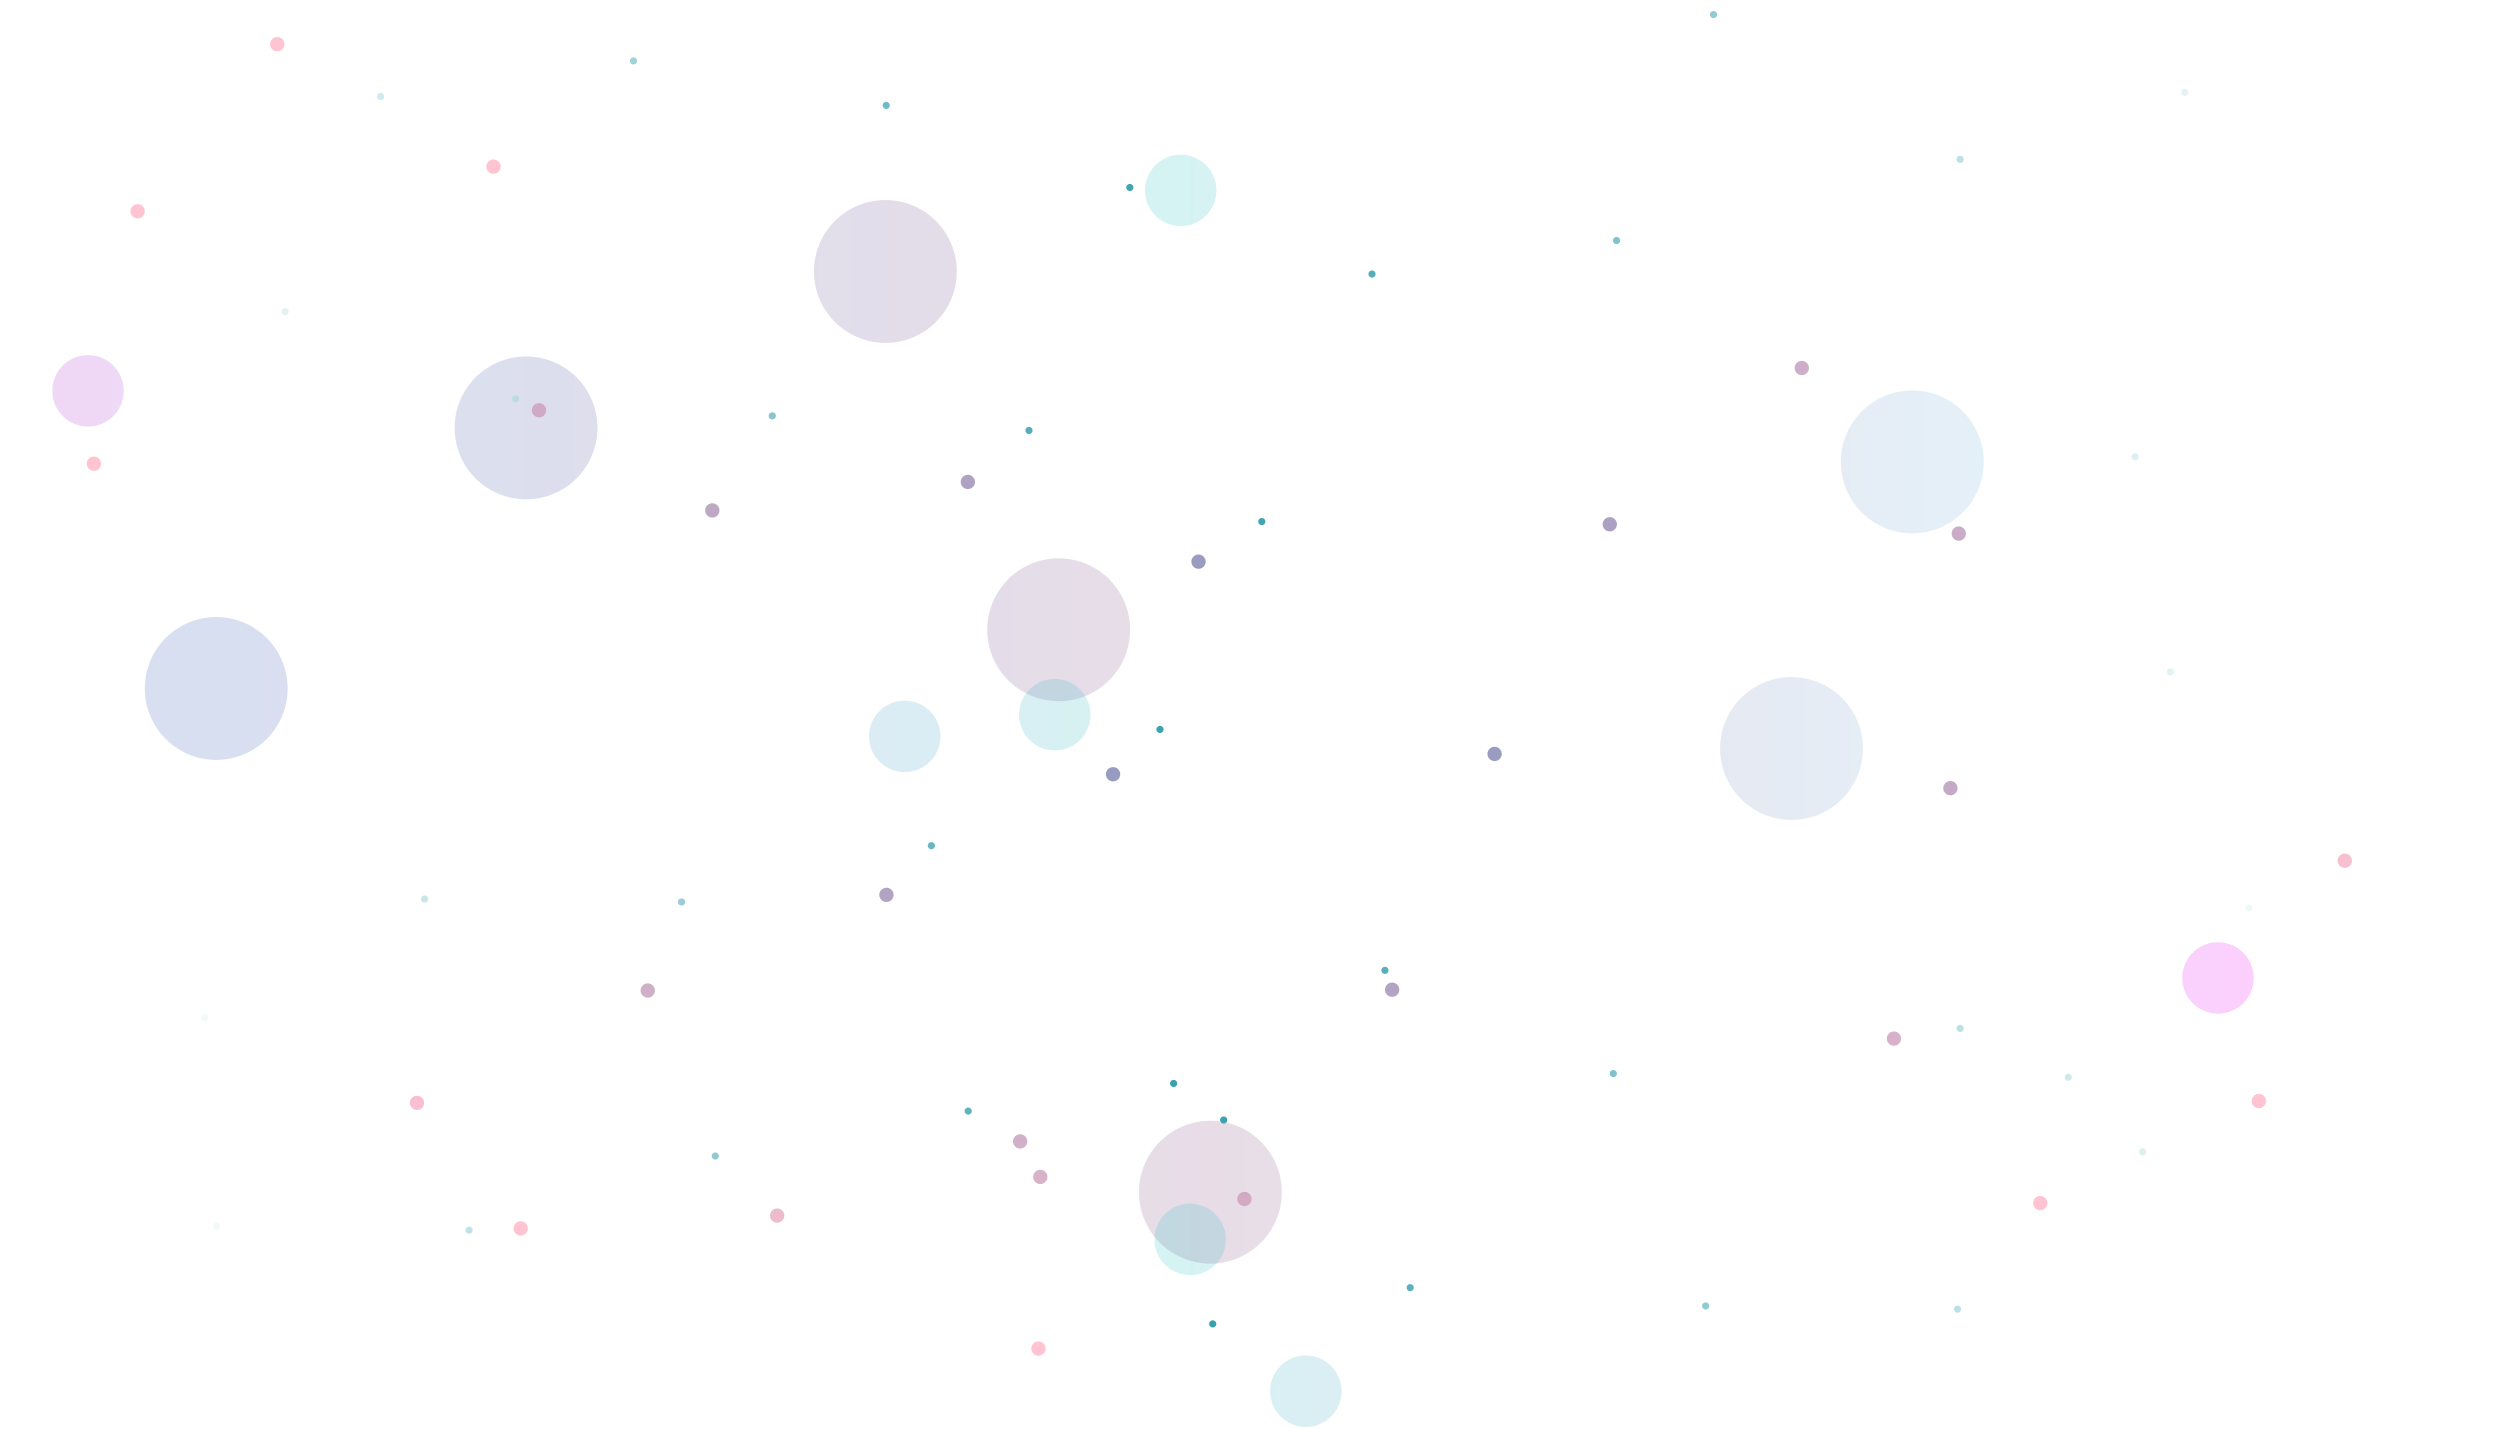
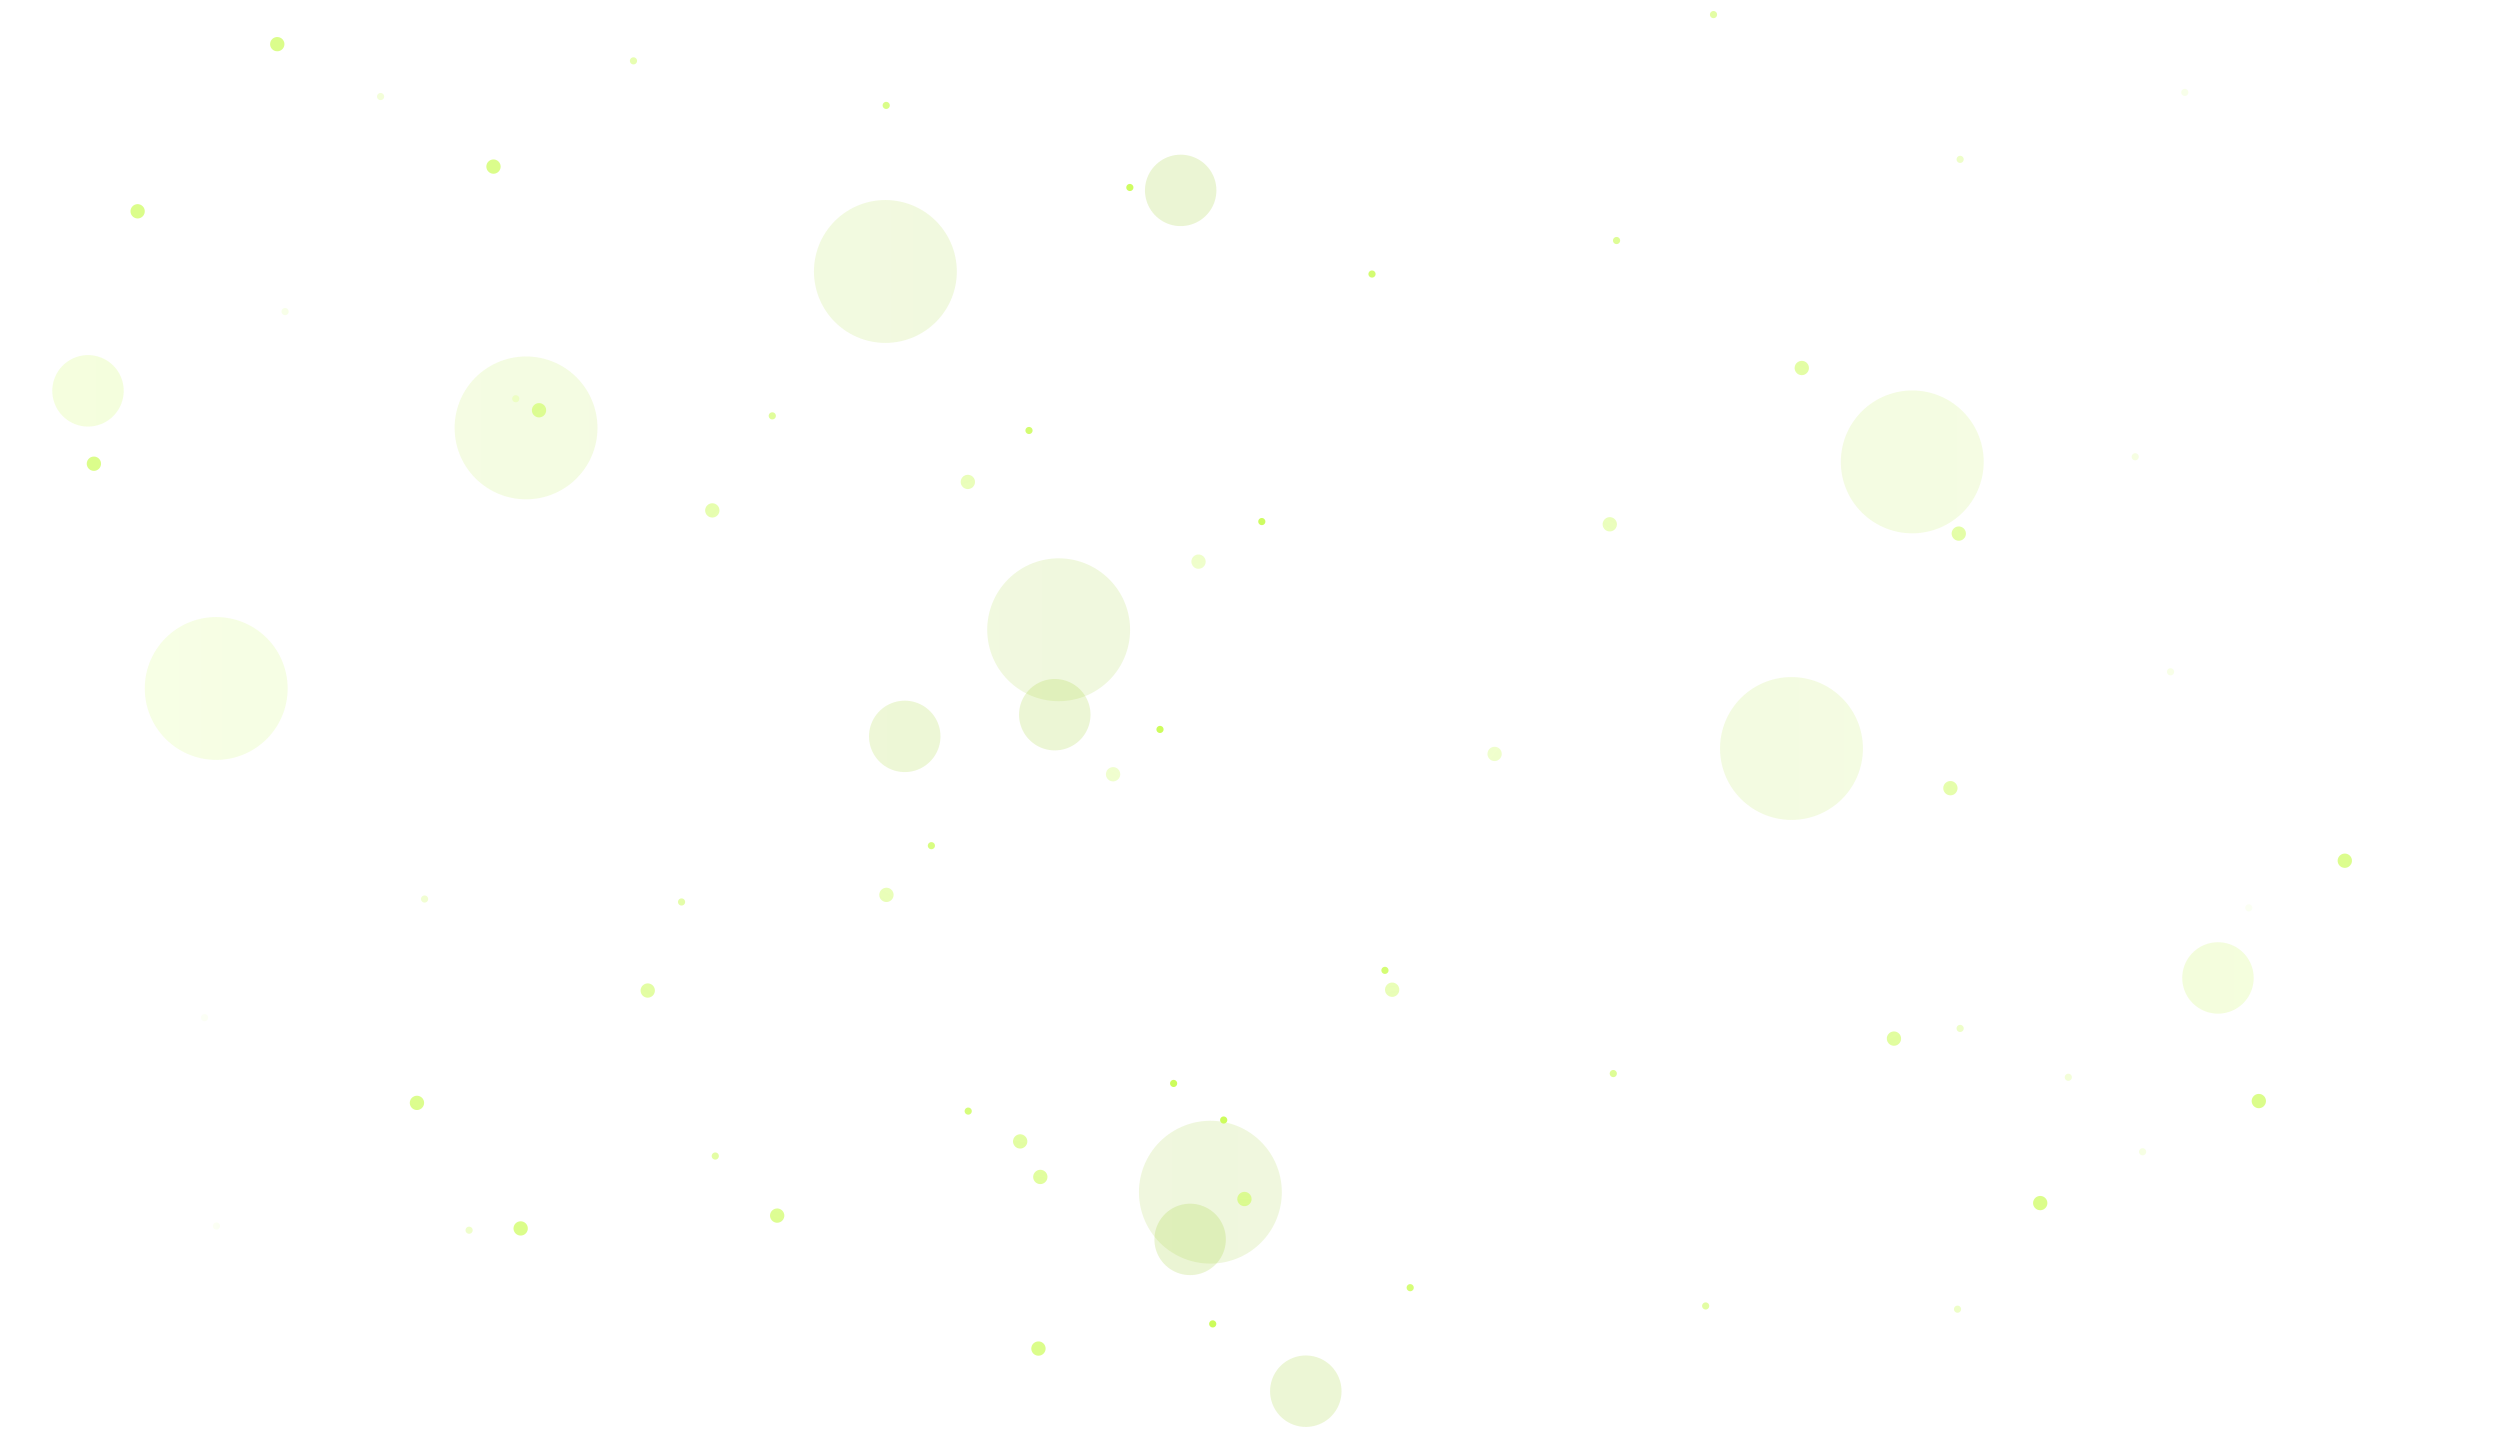
- <svg xmlns="http://www.w3.org/2000/svg" id="eWSLi8rbaTl1" viewBox="0 0 700 400" shape-rendering="geometricPrecision" text-rendering="geometricPrecision" width="700" height="400" style="background-color:#06021d">
+ <svg xmlns="http://www.w3.org/2000/svg" id="eWSLi8rbaTl1" viewBox="0 0 700 400" shape-rendering="geometricPrecision" text-rendering="geometricPrecision" width="700" height="400" style="background-color:#000000">
  <style>#eWSLi8rbaTl2 {animation: eWSLi8rbaTl2_s_do 12000ms linear infinite normal forwards}@keyframes eWSLi8rbaTl2_s_do { 0% {stroke-dashoffset: 0} 100% {stroke-dashoffset: 300}} #eWSLi8rbaTl3 {animation: eWSLi8rbaTl3_s_do 12000ms linear infinite normal forwards}@keyframes eWSLi8rbaTl3_s_do { 0% {stroke-dashoffset: 0} 100% {stroke-dashoffset: 360}} #eWSLi8rbaTl4 {animation: eWSLi8rbaTl4_s_do 12000ms linear infinite normal forwards}@keyframes eWSLi8rbaTl4_s_do { 0% {stroke-dashoffset: 0} 100% {stroke-dashoffset: 500}} #eWSLi8rbaTl5 {animation: eWSLi8rbaTl5_s_do 12000ms linear infinite normal forwards}@keyframes eWSLi8rbaTl5_s_do { 0% {stroke-dashoffset: 0} 100% {stroke-dashoffset: 360}}</style>
  <defs>
-     <linearGradient id="eWSLi8rbaTl2-stroke" x1="0" y1="0.5" x2="1" y2="0.5" spreadMethod="pad" gradientUnits="objectBoundingBox" gradientTransform="translate(0 0)">
-       <stop id="eWSLi8rbaTl2-stroke-0" offset="0%" stop-color="#0036a4" />
-       <stop id="eWSLi8rbaTl2-stroke-1" offset="49%" stop-color="#6a2364" />
-       <stop id="eWSLi8rbaTl2-stroke-2" offset="100%" stop-color="#4cceff" />
+     <linearGradient id="eWSLi8rbaTl2-stroke" x1="0" y1="0.5" x2="1" y2="0.5" spreadMethod="pad" gradientUnits="objectBoundingBox">
+       <stop id="eWSLi8rbaTl2-stroke-0" offset="0%" stop-color="#CBFC58" />
+       <stop id="eWSLi8rbaTl2-stroke-1" offset="49%" stop-color="#9BCC28" />
+       <stop id="eWSLi8rbaTl2-stroke-2" offset="100%" stop-color="#CBFC58" />
    </linearGradient>
    <linearGradient id="eWSLi8rbaTl3-stroke" x1="0" y1="0.5" x2="1" y2="0.5" spreadMethod="pad" gradientUnits="objectBoundingBox" gradientTransform="translate(0 0)">
-       <stop id="eWSLi8rbaTl3-stroke-0" offset="0%" stop-color="#fff" />
-       <stop id="eWSLi8rbaTl3-stroke-1" offset="48%" stop-color="#359fad" />
-       <stop id="eWSLi8rbaTl3-stroke-2" offset="100%" stop-color="#fff" />
+       <stop id="eWSLi8rbaTl3-stroke-0" offset="0%" stop-color="#FFFFFF" />
+       <stop id="eWSLi8rbaTl3-stroke-1" offset="48%" stop-color="#CBFC58" />
+       <stop id="eWSLi8rbaTl3-stroke-2" offset="100%" stop-color="#FFFFFF" />
    </linearGradient>
    <linearGradient id="eWSLi8rbaTl4-stroke" x1="0" y1="0.5" x2="1" y2="0.5" spreadMethod="pad" gradientUnits="objectBoundingBox" gradientTransform="translate(0 0)">
-       <stop id="eWSLi8rbaTl4-stroke-0" offset="0%" stop-color="#ae3bd4" />
-       <stop id="eWSLi8rbaTl4-stroke-1" offset="48%" stop-color="#2bc4c3" />
-       <stop id="eWSLi8rbaTl4-stroke-2" offset="100%" stop-color="#ff00f6" />
+       <stop id="eWSLi8rbaTl4-stroke-0" offset="0%" stop-color="#CBFC58" />
+       <stop id="eWSLi8rbaTl4-stroke-1" offset="48%" stop-color="#9BCC28" />
+       <stop id="eWSLi8rbaTl4-stroke-2" offset="100%" stop-color="#CBFC58" />
    </linearGradient>
    <radialGradient id="eWSLi8rbaTl5-stroke" cx="0" cy="0" r="0.5" spreadMethod="pad" gradientUnits="objectBoundingBox" gradientTransform="translate(0.5 0.5)">
-       <stop id="eWSLi8rbaTl5-stroke-0" offset="0%" stop-color="rgba(34,56,133,0.52)" />
-       <stop id="eWSLi8rbaTl5-stroke-1" offset="100%" stop-color="rgba(255,176,195,0.77)" />
+       <stop id="eWSLi8rbaTl5-stroke-0" offset="0%" stop-color="rgba(203,252,88,0.2)" />
+       <stop id="eWSLi8rbaTl5-stroke-1" offset="100%" stop-color="rgba(203,252,88,0.7)" />
    </radialGradient>
  </defs>
  <path id="eWSLi8rbaTl2" d="M60.541,192.775C21.003,149.133,93.619,74.101,146.859,55.492c25.396-8.877,61.369-18.89,84.461-.683c42.517,33.522,12.613,96.214-20.419,126.355-13.578,12.39-44.521,36.551-69.611,27.32-33.104-12.18-16.823-54.569-5.569-73.081c24.075-39.601,95.4-87.473,159.641-71.715c82.362,20.203-34.859,121.117,5.569,152.992c5.987,4.721,20.192,5.768,27.844,5.464c79.761-3.173,61.157-66.684,111.377-71.032c39.017-3.378,25.566,56.863,91.886,71.032c51.281,10.956,113.471-35.497,103.024-72.398-11.11-39.243-64.629-56.267-100.24-19.807-63.225,64.731-24.458,130.035-131.797,180.995-33.183,15.754-73.72,28.092-113.234,30.735-67.503,4.516-159.25-31.311-119.731-89.473" opacity="0.16" fill="none" stroke="url(#eWSLi8rbaTl2-stroke)" stroke-width="40" stroke-linecap="round" stroke-dasharray="0.01,300" />
  <path id="eWSLi8rbaTl3" d="M548.837,44.625c26.916-47.426,99.388-12.559,103.049,22.466c3.251,31.103-70.554,52.435-66.826,90.839.88,9.062,10.33,16.183,16.707,23.222c22.66,25.012,36.151,53.012,25.06,83.326-6.257,17.101-71.229,57.874-88.174,41.663-16.765-16.038,14.014-20.909,28.773-18.441c44.4,7.426,39.2,48.178,11.138,65.568-18.862,11.688-40.657,17.628-64.97,18.441-12.759.427-28.762.008-38.054-7.513-14.587-11.808-11.245-34.497-15.778-49.176-8.946-28.966-56.38-49.882-94.671-41.663-50.048,10.742-52.094,78.458-20.419,101.767c15.367,11.308,43.972,9.149,51.048-7.513c2.032-4.786-3.043-10.393-5.569-14.343-15.044-23.524-33.73-41.728-71.467-43.712-33.131-1.741-71.204,3.689-103.024,10.245-46.01,9.48-118.415,48.818-164.282,18.441-30.666-20.309,12.758-68.343,39.91-79.911c32.213-13.724,72.027-3.505,106.737-6.147c52.231-3.976,154.451-47.46,159.641-89.473c2.788-22.568-26.79-36.532-53.832-40.297-66.713-9.288-138.894-1.826-204.192-19.124-38.478-10.193-22.449-66.153,9.281-77.179C202.824,-6.52,308.911,55.028,392.934,79.385c32.624,9.457,97.636-12.294,85.57-86.837" fill="none" stroke="url(#eWSLi8rbaTl3-stroke)" stroke-width="2" stroke-linecap="round" stroke-dasharray="0.01,72" />
  <path id="eWSLi8rbaTl4" d="M24.641,109.436c9.777-43.169,95.294-75.504,126.228-37.565c28.48,34.93-79.557,105.04-48.264,133.185c9.979,8.975,99.165-4.578,116.018-5.464c93.293-4.904,184.236,9.271,259.881,51.908c26.811,15.112,73.177,45.294,53.832,73.764-7.509,11.052-27.179,16.535-41.767,20.49-72.265,19.592-195.887,17.365-222.755-49.859-8.777-21.96-7.219-41.875,11.138-60.787c36.96-38.078,109.241-44.427,143.863-82.643c45.553-50.282-10.104-104.321-87.246-99.718-42.686,2.547-79.978,61.797-30.629,76.496c68.897,20.521,142.095-9.35,213.473,30.735c43.562,24.464,12.89,75.964,54.761,100.401c23.012,13.43,92.927,11.471,80.749,45.078-20.77,57.315-107.567,28.154-159.641,20.49-63.418-9.334-87.982-26.345-135.509-55.323-16.858-10.279-35.485-18.599-51.048-30.052-14.03-10.324-24.884-23.548-42.695-30.735-32.916-13.283-81.457-4.093-112.306,8.879-107.103,45.037-54.968,97.087,39.91,113.378c52.629,9.037,163.631-6.147,185.914,89.463" opacity="0.2" fill="none" stroke="url(#eWSLi8rbaTl4-stroke)" stroke-width="20" stroke-linecap="round" stroke-dasharray="0.01,500" />
  <path id="eWSLi8rbaTl5" d="M26.291,129.845c0-15.466,7.022-31.88,10.21-47.127c3.676-17.582-1.283-51.871,15.778-65.568c7.255-5.824,10.188-4.439,21.347-4.781c44.095-1.352,75.299,40.167,79.821,67.617c1.685,10.227-7.825,56.034,0,59.421c46.396,20.083,166.203-38.33,186.557,28.003c16.765,54.634-138.807,98.866-184.701,120.891-12.842,6.163-58.921,25.249-51.048,41.663c12.518,26.1,135.027,10.701,161.497.683c11.657-4.412,21.731-12.191,30.629-19.124c4.359-3.396,8.747-6.773,12.994-10.245c1.035-.846,2.481-3.848,2.784-2.732c2.488,9.153-67.929,74.695-32.485,79.911c27.17,3.999,71.62-44.942,80.749-56.006c41.238-49.981,50.821-106.475,80.749-159.139c9.537-16.782,28.861-53.792,57.545-59.421c39.21-7.694,46.887,27.192,50.12,47.81c2.46,15.691,3.503,32.738,1.856,48.493-2.885,27.599-40.409,109.494-6.497,129.77c12.53,7.491,29.337,7.793,44.551,6.147c65.551-7.094,40.14-69.395,71.467-99.035c10.726-10.148,32.655,15.334,24.132,34.15" fill="none" stroke="url(#eWSLi8rbaTl5-stroke)" stroke-width="4" stroke-linecap="round" stroke-dasharray="0.01,72" />
</svg>
